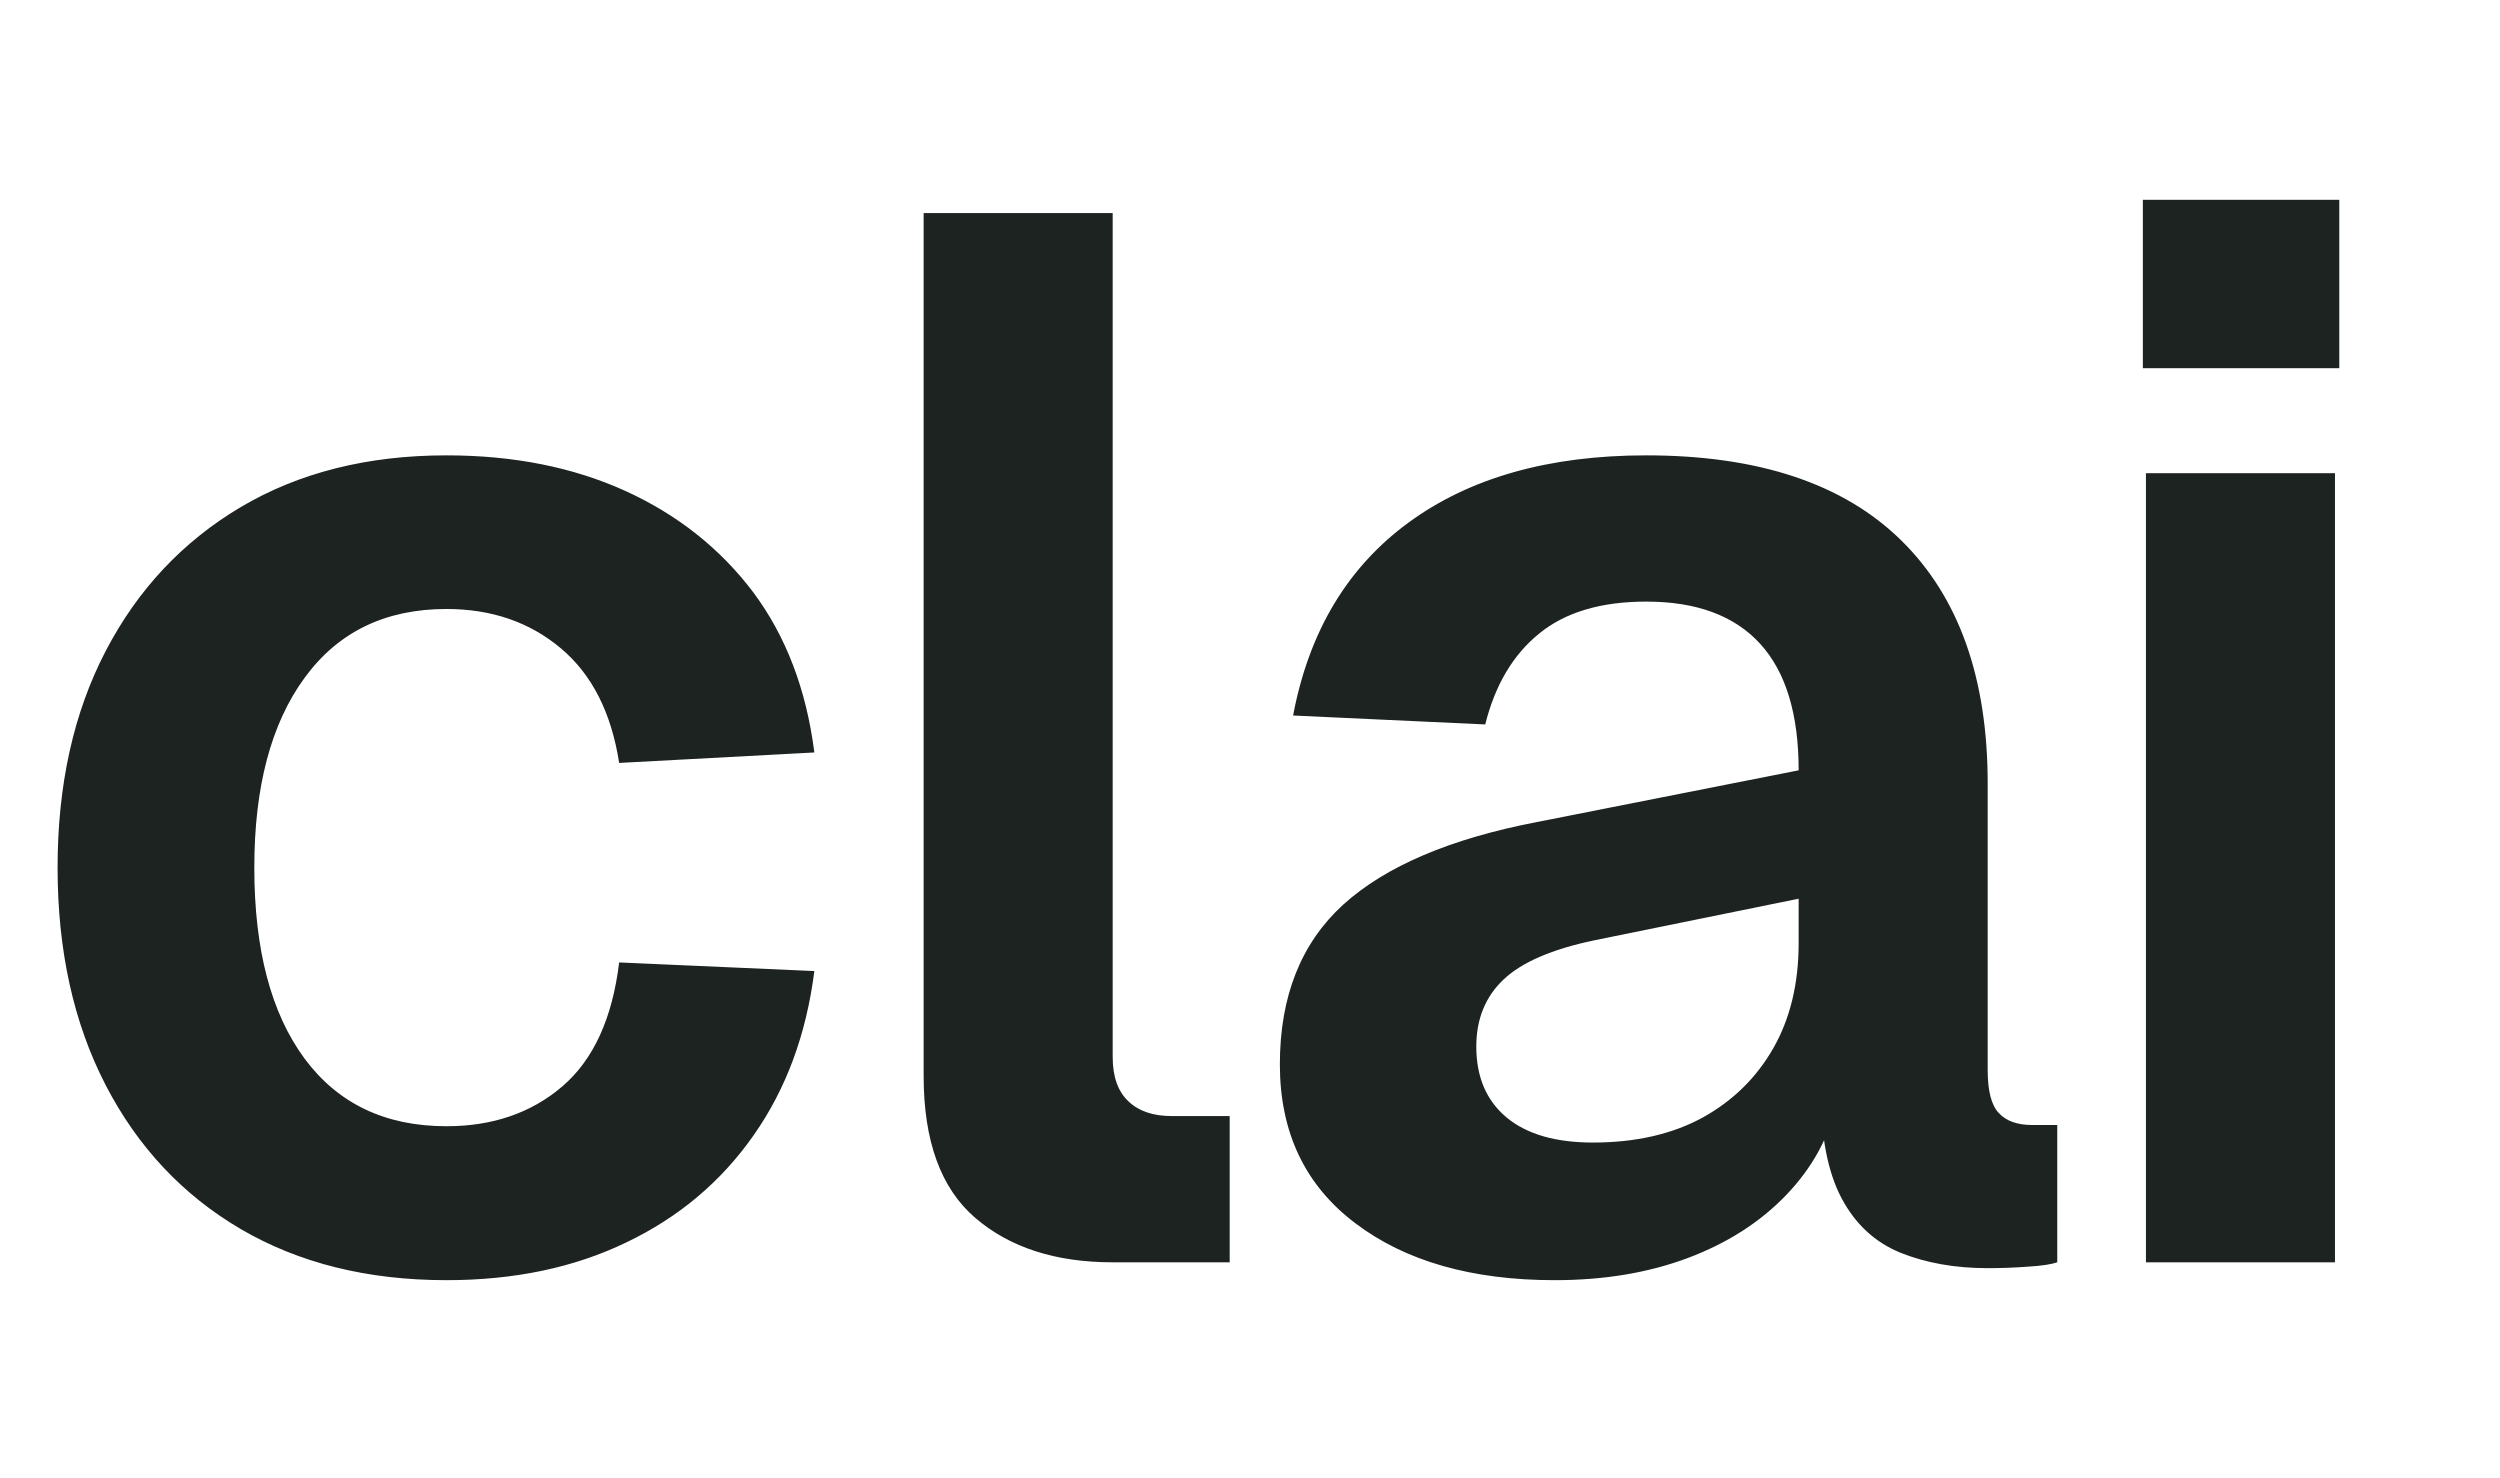
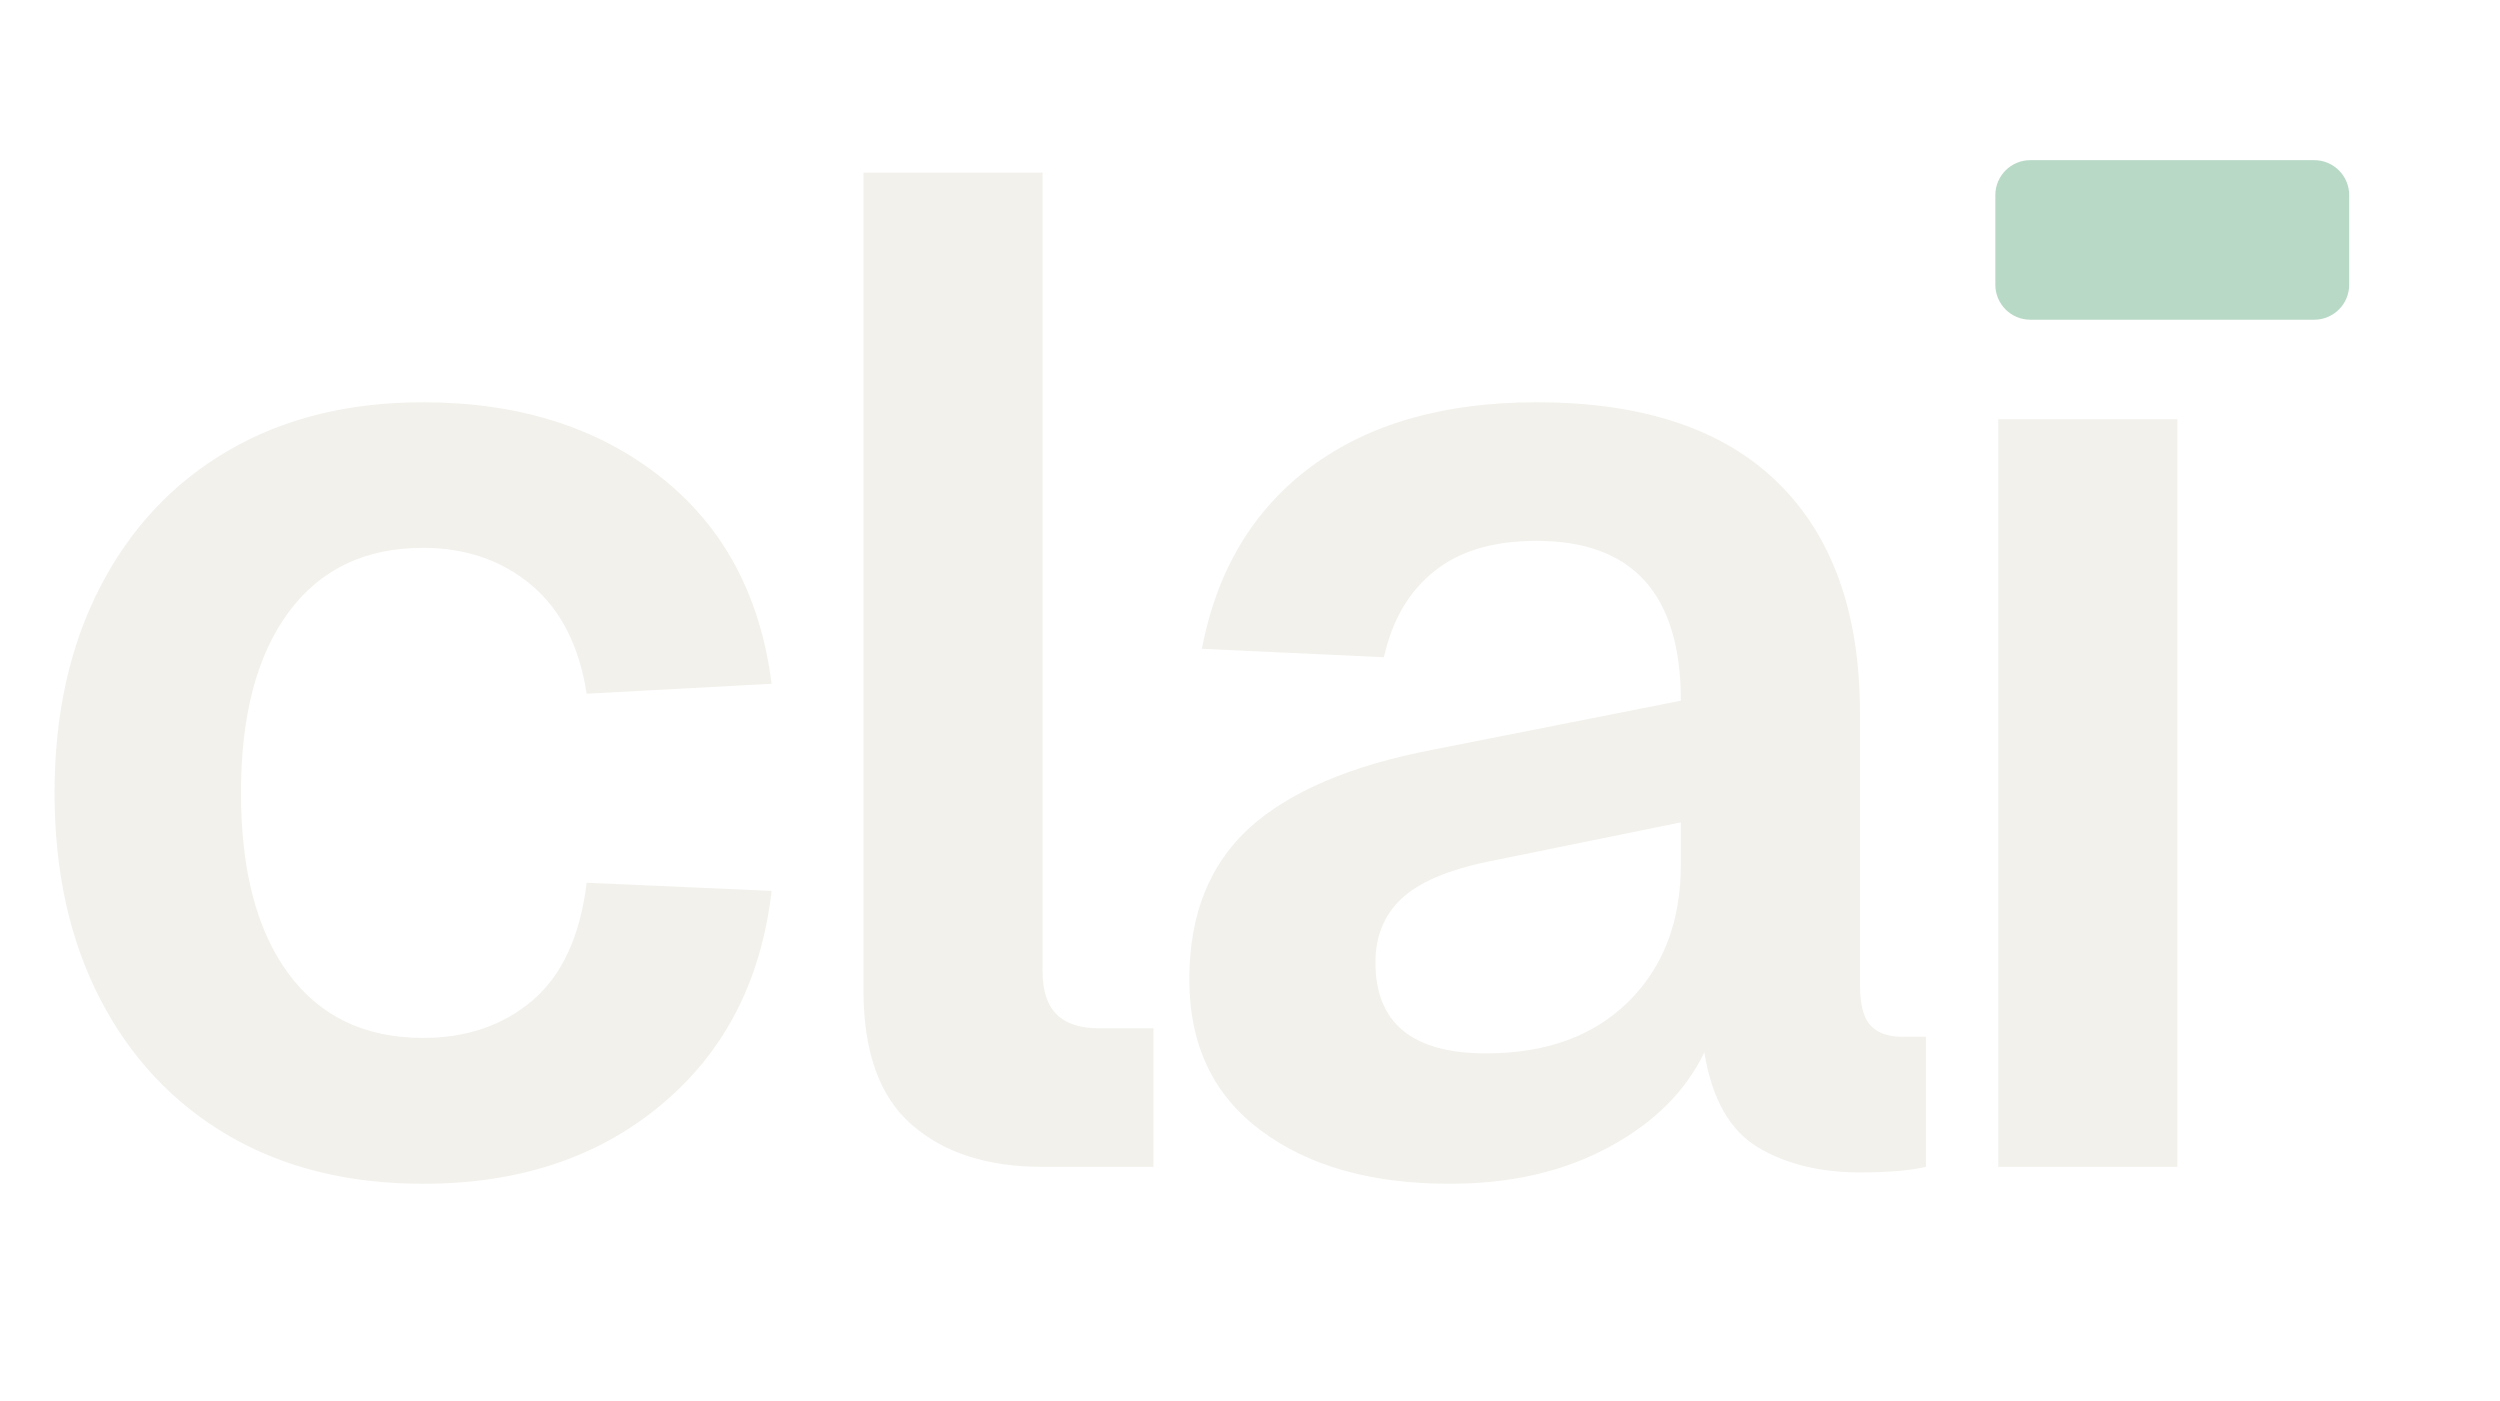
- <svg xmlns="http://www.w3.org/2000/svg" viewBox="0 0 81.2 48" role="img" aria-labelledby="t">
-   <path fill="#1D2320" transform="translate(0 41)" d="M14.5 0.58Q10.66 0.58 7.82 -1.08Q4.99 -2.74 3.43 -5.76Q1.87 -8.78 1.87 -12.82Q1.87 -16.85 3.43 -19.85Q4.99 -22.85 7.82 -24.53Q10.66 -26.21 14.5 -26.21Q17.76 -26.21 20.3 -25.06Q22.85 -23.9 24.46 -21.77Q26.06 -19.63 26.45 -16.56L20.11 -16.22Q19.73 -18.67 18.22 -19.94Q16.7 -21.22 14.5 -21.22Q11.52 -21.22 9.89 -18.98Q8.26 -16.75 8.26 -12.82Q8.26 -8.83 9.89 -6.62Q11.52 -4.42 14.5 -4.42Q16.75 -4.42 18.26 -5.71Q19.78 -7.01 20.11 -9.74L26.45 -9.46Q26.06 -6.38 24.48 -4.13Q22.9 -1.87 20.35 -0.65Q17.81 0.58 14.5 0.58Z M36.14 0Q33.36 0 31.68 -1.44Q30 -2.88 30 -6.05V-34.08H36.14V-6.67Q36.14 -5.71 36.65 -5.23Q37.15 -4.75 38.06 -4.75H39.94V0Z M50.5 0.58Q46.46 0.58 44.02 -1.27Q41.57 -3.12 41.57 -6.43Q41.57 -9.74 43.63 -11.62Q45.7 -13.49 49.92 -14.3L58.42 -15.98Q58.42 -18.72 57.17 -20.09Q55.92 -21.46 53.47 -21.46Q51.26 -21.46 49.99 -20.42Q48.72 -19.39 48.24 -17.47L42 -17.76Q42.77 -21.84 45.74 -24.02Q48.72 -26.21 53.47 -26.21Q58.94 -26.21 61.75 -23.45Q64.56 -20.69 64.56 -15.55V-6.24Q64.56 -5.23 64.92 -4.85Q65.28 -4.46 66 -4.46H66.82V0Q66.53 0.1 65.88 0.14Q65.23 0.19 64.56 0.19Q62.98 0.19 61.73 -0.31Q60.48 -0.82 59.81 -2.09Q59.14 -3.36 59.14 -5.57L59.66 -5.18Q59.28 -3.5 58.01 -2.18Q56.74 -0.86 54.82 -0.14Q52.9 0.58 50.5 0.58ZM51.74 -3.89Q53.81 -3.89 55.3 -4.7Q56.78 -5.52 57.6 -6.96Q58.42 -8.4 58.42 -10.37V-11.81L51.79 -10.46Q49.73 -10.03 48.84 -9.19Q47.95 -8.35 47.95 -7.01Q47.95 -5.52 48.94 -4.7Q49.92 -3.89 51.74 -3.89Z M69.7 0V-25.63H75.84V0ZM69.6 -29.04V-34.51H75.98V-29.04Z" />
+ <svg xmlns="http://www.w3.org/2000/svg" viewBox="0 0 85.7 48" role="img" aria-labelledby="t">
+   <path fill="#F2F1EC" transform="translate(0 40)" d="M14.5 0.58Q10.66 0.58 7.82 -1.08Q4.99 -2.74 3.43 -5.76Q1.87 -8.78 1.87 -12.82Q1.87 -16.85 3.43 -19.87Q4.99 -22.9 7.82 -24.55Q10.66 -26.21 14.5 -26.21Q19.39 -26.21 22.63 -23.66Q25.87 -21.12 26.45 -16.56L20.11 -16.22Q19.73 -18.67 18.22 -19.94Q16.7 -21.22 14.5 -21.22Q11.52 -21.22 9.89 -19.01Q8.26 -16.8 8.26 -12.82Q8.26 -8.83 9.89 -6.62Q11.52 -4.42 14.5 -4.42Q16.75 -4.42 18.26 -5.71Q19.78 -7.01 20.11 -9.74L26.45 -9.46Q25.92 -4.85 22.68 -2.14Q19.44 0.58 14.5 0.58Z M35.74 0Q32.91 0 31.26 -1.44Q29.6 -2.88 29.6 -6.05V-34.08H35.74V-6.67Q35.74 -4.75 37.66 -4.75H39.54V0Z M49.7 0.58Q45.66 0.58 43.22 -1.25Q40.77 -3.07 40.77 -6.43Q40.77 -9.74 42.83 -11.62Q44.9 -13.49 49.12 -14.3L57.62 -15.98Q57.62 -21.46 52.67 -21.46Q50.46 -21.46 49.17 -20.42Q47.87 -19.39 47.44 -17.47L41.2 -17.76Q41.97 -21.79 44.94 -24Q47.92 -26.21 52.67 -26.21Q58.14 -26.21 60.95 -23.45Q63.76 -20.69 63.76 -15.55V-6.24Q63.76 -5.23 64.12 -4.85Q64.48 -4.46 65.2 -4.46H66.02V0Q65.2 0.19 63.76 0.19Q61.7 0.19 60.26 -0.67Q58.82 -1.54 58.43 -3.89V-3.94Q57.47 -1.92 55.14 -0.67Q52.82 0.58 49.7 0.58ZM50.94 -3.89Q54.02 -3.89 55.82 -5.66Q57.62 -7.44 57.62 -10.37V-11.81L50.99 -10.46Q48.93 -10.03 48.04 -9.19Q47.15 -8.35 47.15 -7.01Q47.15 -3.89 50.94 -3.89Z M68.5 0V-25.63H74.64V0Z" />
+   <rect x="68.40" y="5.49" width="12.13" height="5.47" rx="1.2" fill="#B8D9C6" />
</svg>
